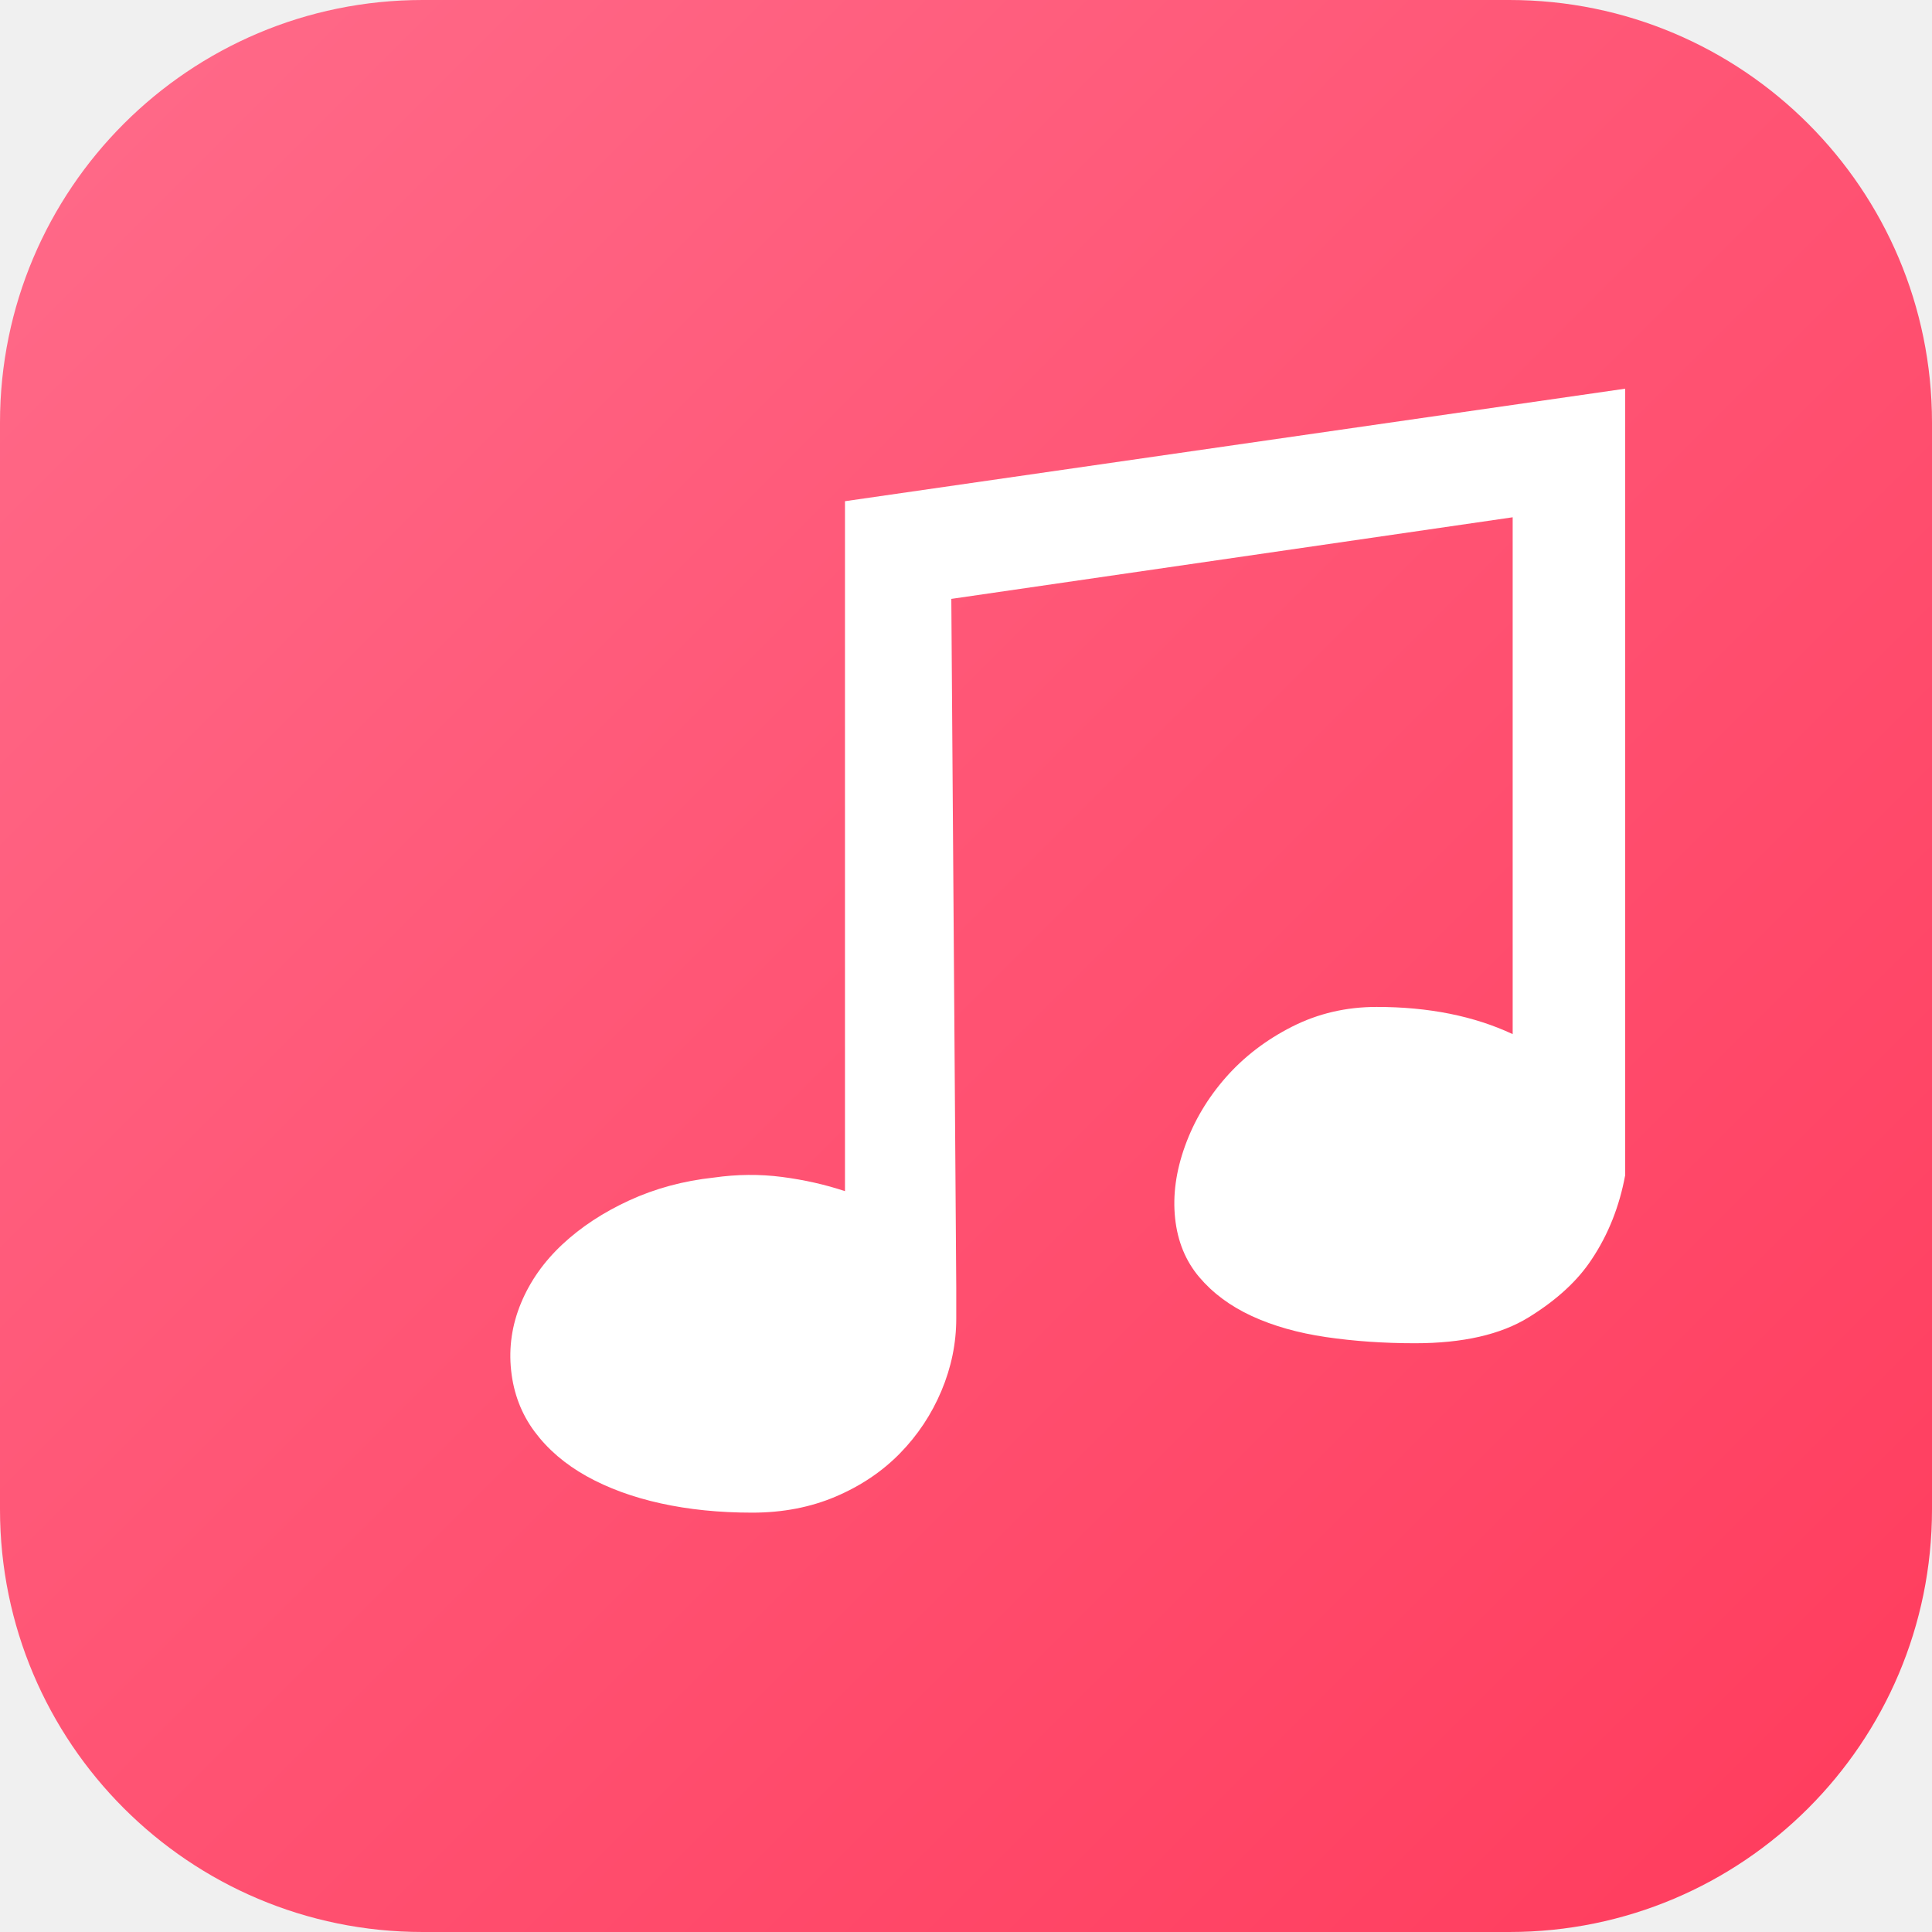
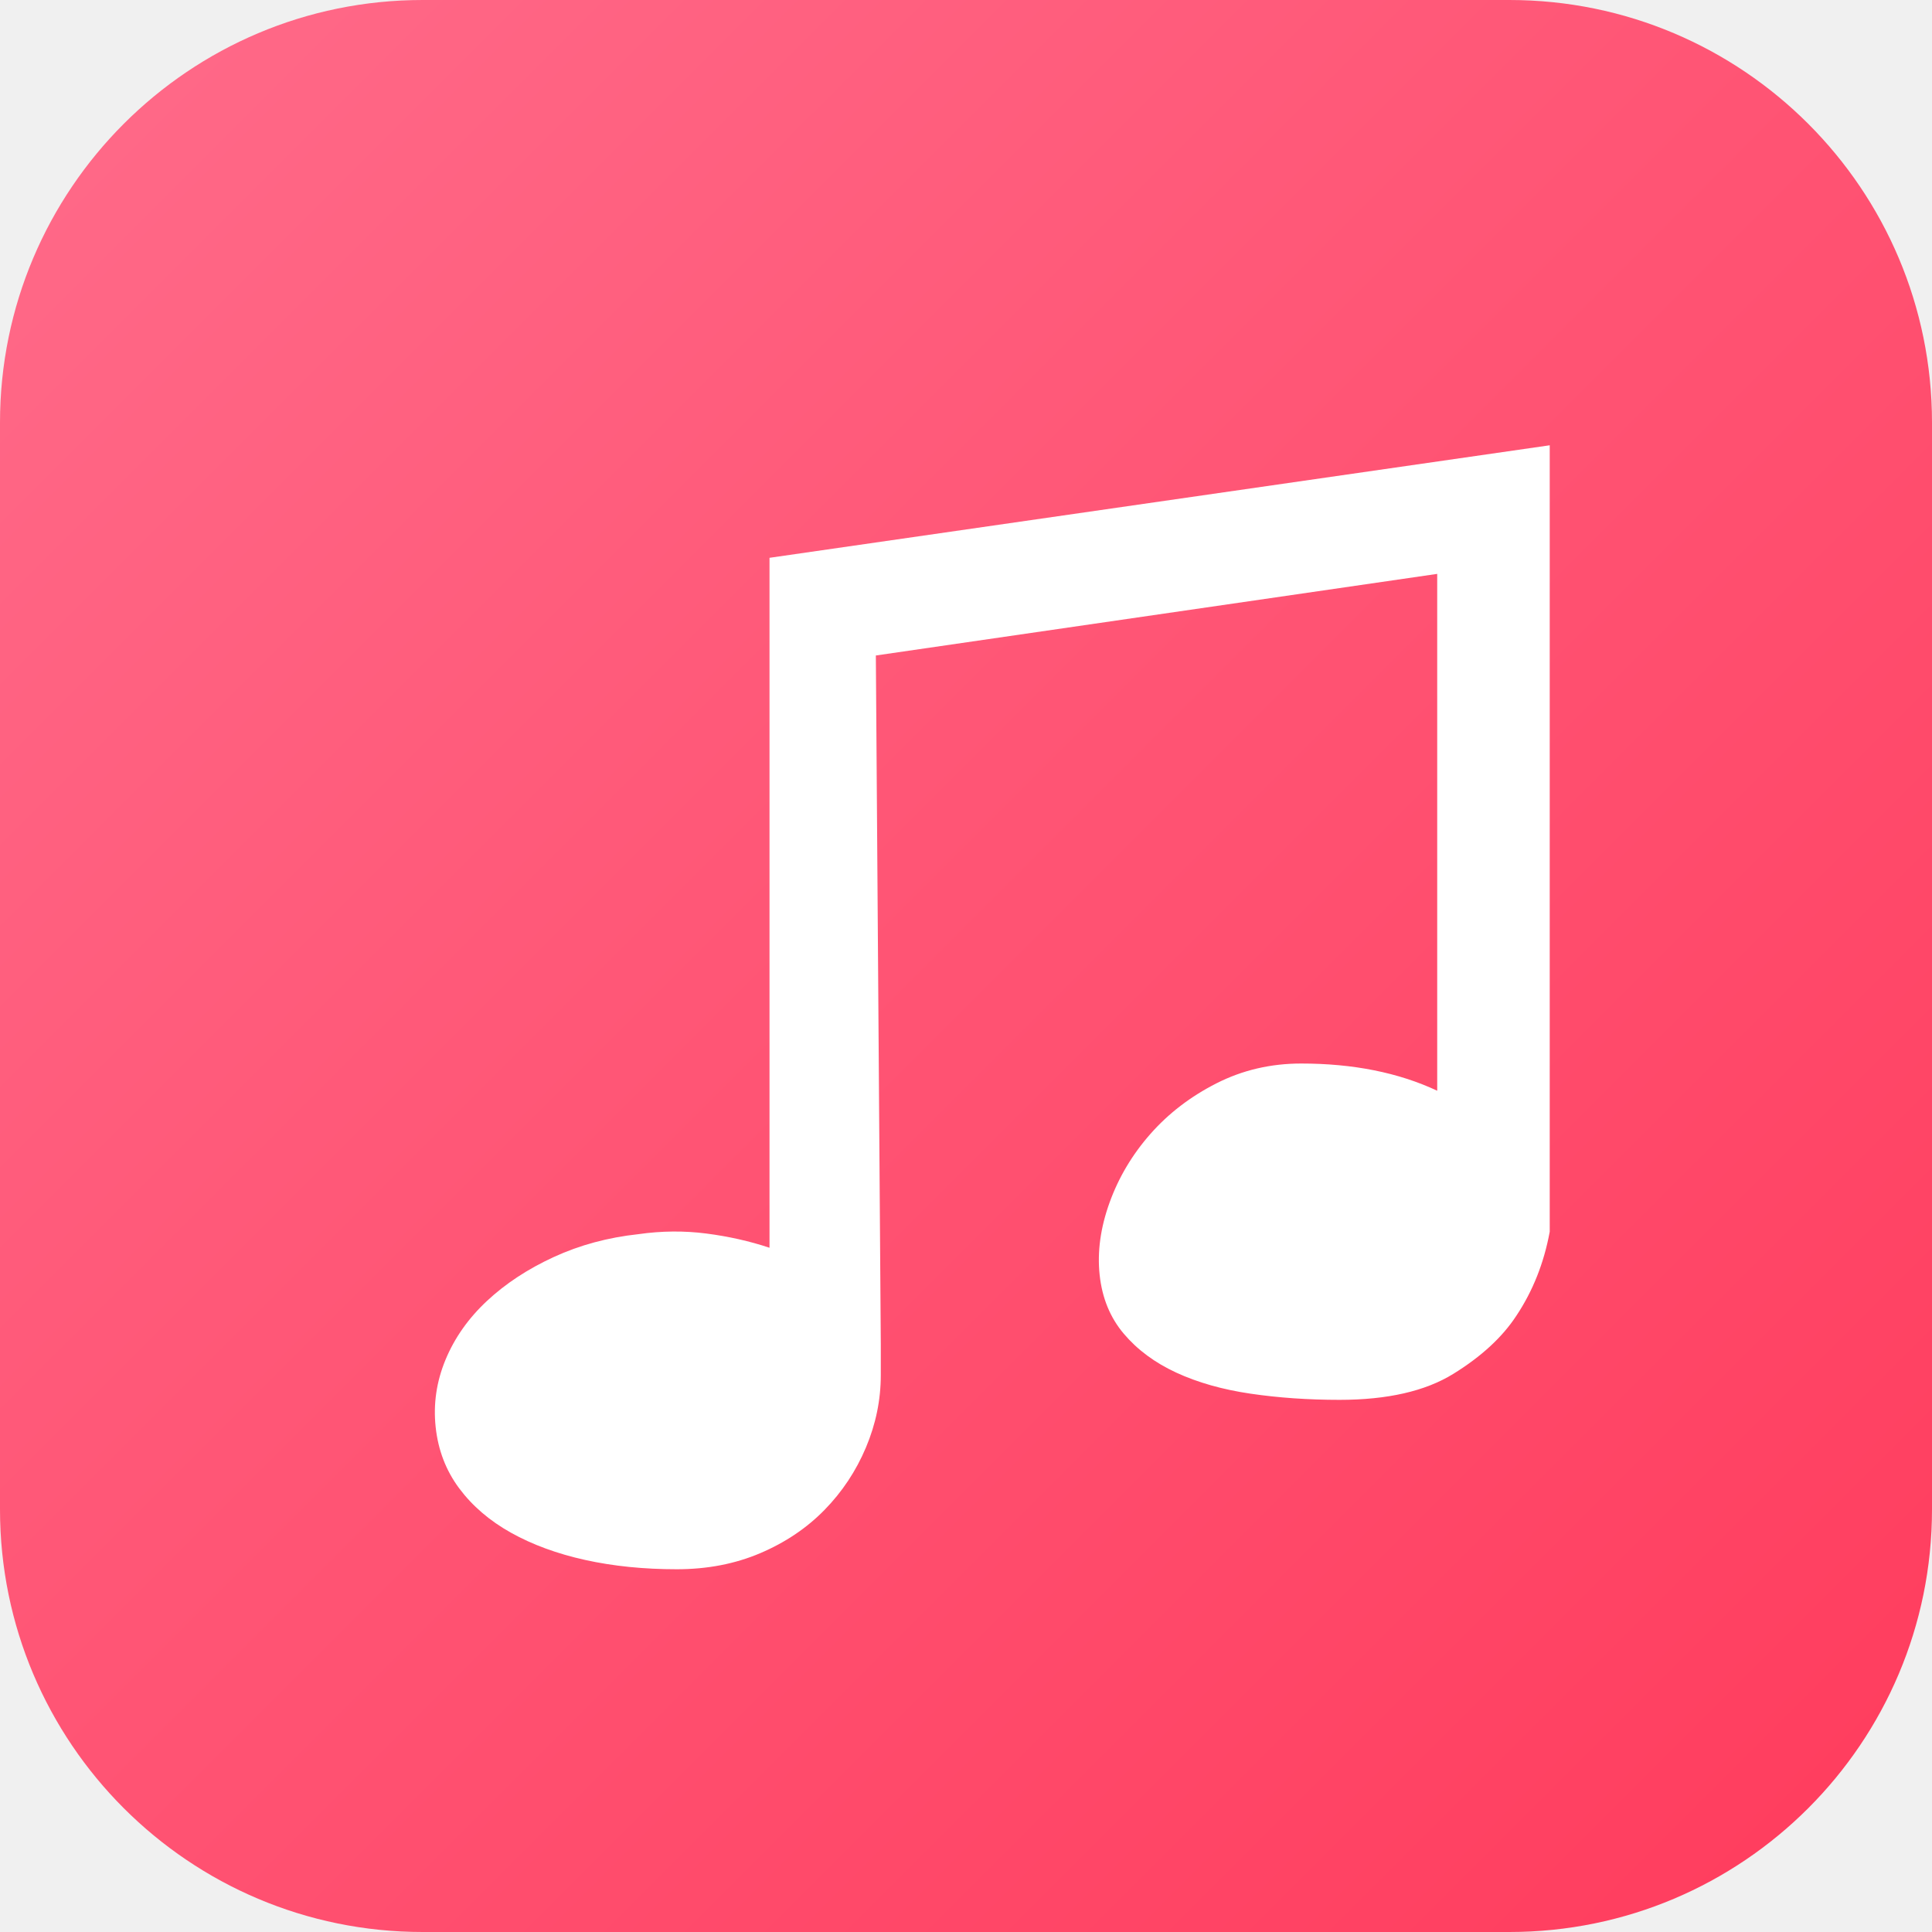
<svg xmlns="http://www.w3.org/2000/svg" viewBox="0 0 1024 1024">
  <defs>
    <linearGradient id="bg" x1="0" y1="0" x2="1024" y2="1024" gradientUnits="userSpaceOnUse">
      <stop offset="0" stop-color="#FF6B8A" />
      <stop offset="1" stop-color="#FF3B5C" />
    </linearGradient>
  </defs>
  <rect width="1024" height="1024" rx="224" fill="url(#bg)" />
-   <path d="M1008.981 709.7q-7.646 41.506-29.491 74.274-18.569 28.399-55.706 51.337t-100.489 22.938q-41.506 0-78.643-5.461t-65.536-18.569-46.421-34.406-21.299-51.883 8.738-63.898 36.045-60.621 58.436-44.783 74.82-17.476q68.813 0 120.149 24.03l0-456.567-495.889 72.09 4.369 608.393 0 27.307q0 32.768-13.107 63.898t-36.591 55.159-56.798 38.229-73.728 14.199q-43.691 0-80.828-8.192t-65.536-24.03-45.875-39.322-20.753-54.067 8.738-59.529 36.591-51.883 58.982-38.775 74.82-20.207q30.583-4.369 60.075-0.546t55.706 12.561l0-609.485 689.22-99.396 0 694.682z" fill="#ffffff" transform="translate(670,470) scale(0.6) translate(-690,-455)" />
+   <path d="M1008.981 709.7q-7.646 41.506-29.491 74.274-18.569 28.399-55.706 51.337t-100.489 22.938q-41.506 0-78.643-5.461t-65.536-18.569-46.421-34.406-21.299-51.883 8.738-63.898 36.045-60.621 58.436-44.783 74.82-17.476q68.813 0 120.149 24.03l0-456.567-495.889 72.09 4.369 608.393 0 27.307q0 32.768-13.107 63.898t-36.591 55.159-56.798 38.229-73.728 14.199q-43.691 0-80.828-8.192t-65.536-24.03-45.875-39.322-20.753-54.067 8.738-59.529 36.591-51.883 58.982-38.775 74.82-20.207q30.583-4.369 60.075-0.546t55.706 12.561l0-609.485 689.22-99.396 0 694.682z" fill="#ffffff" transform="translate(630,500) scale(0.6) translate(-690,-455)" />
</svg>
